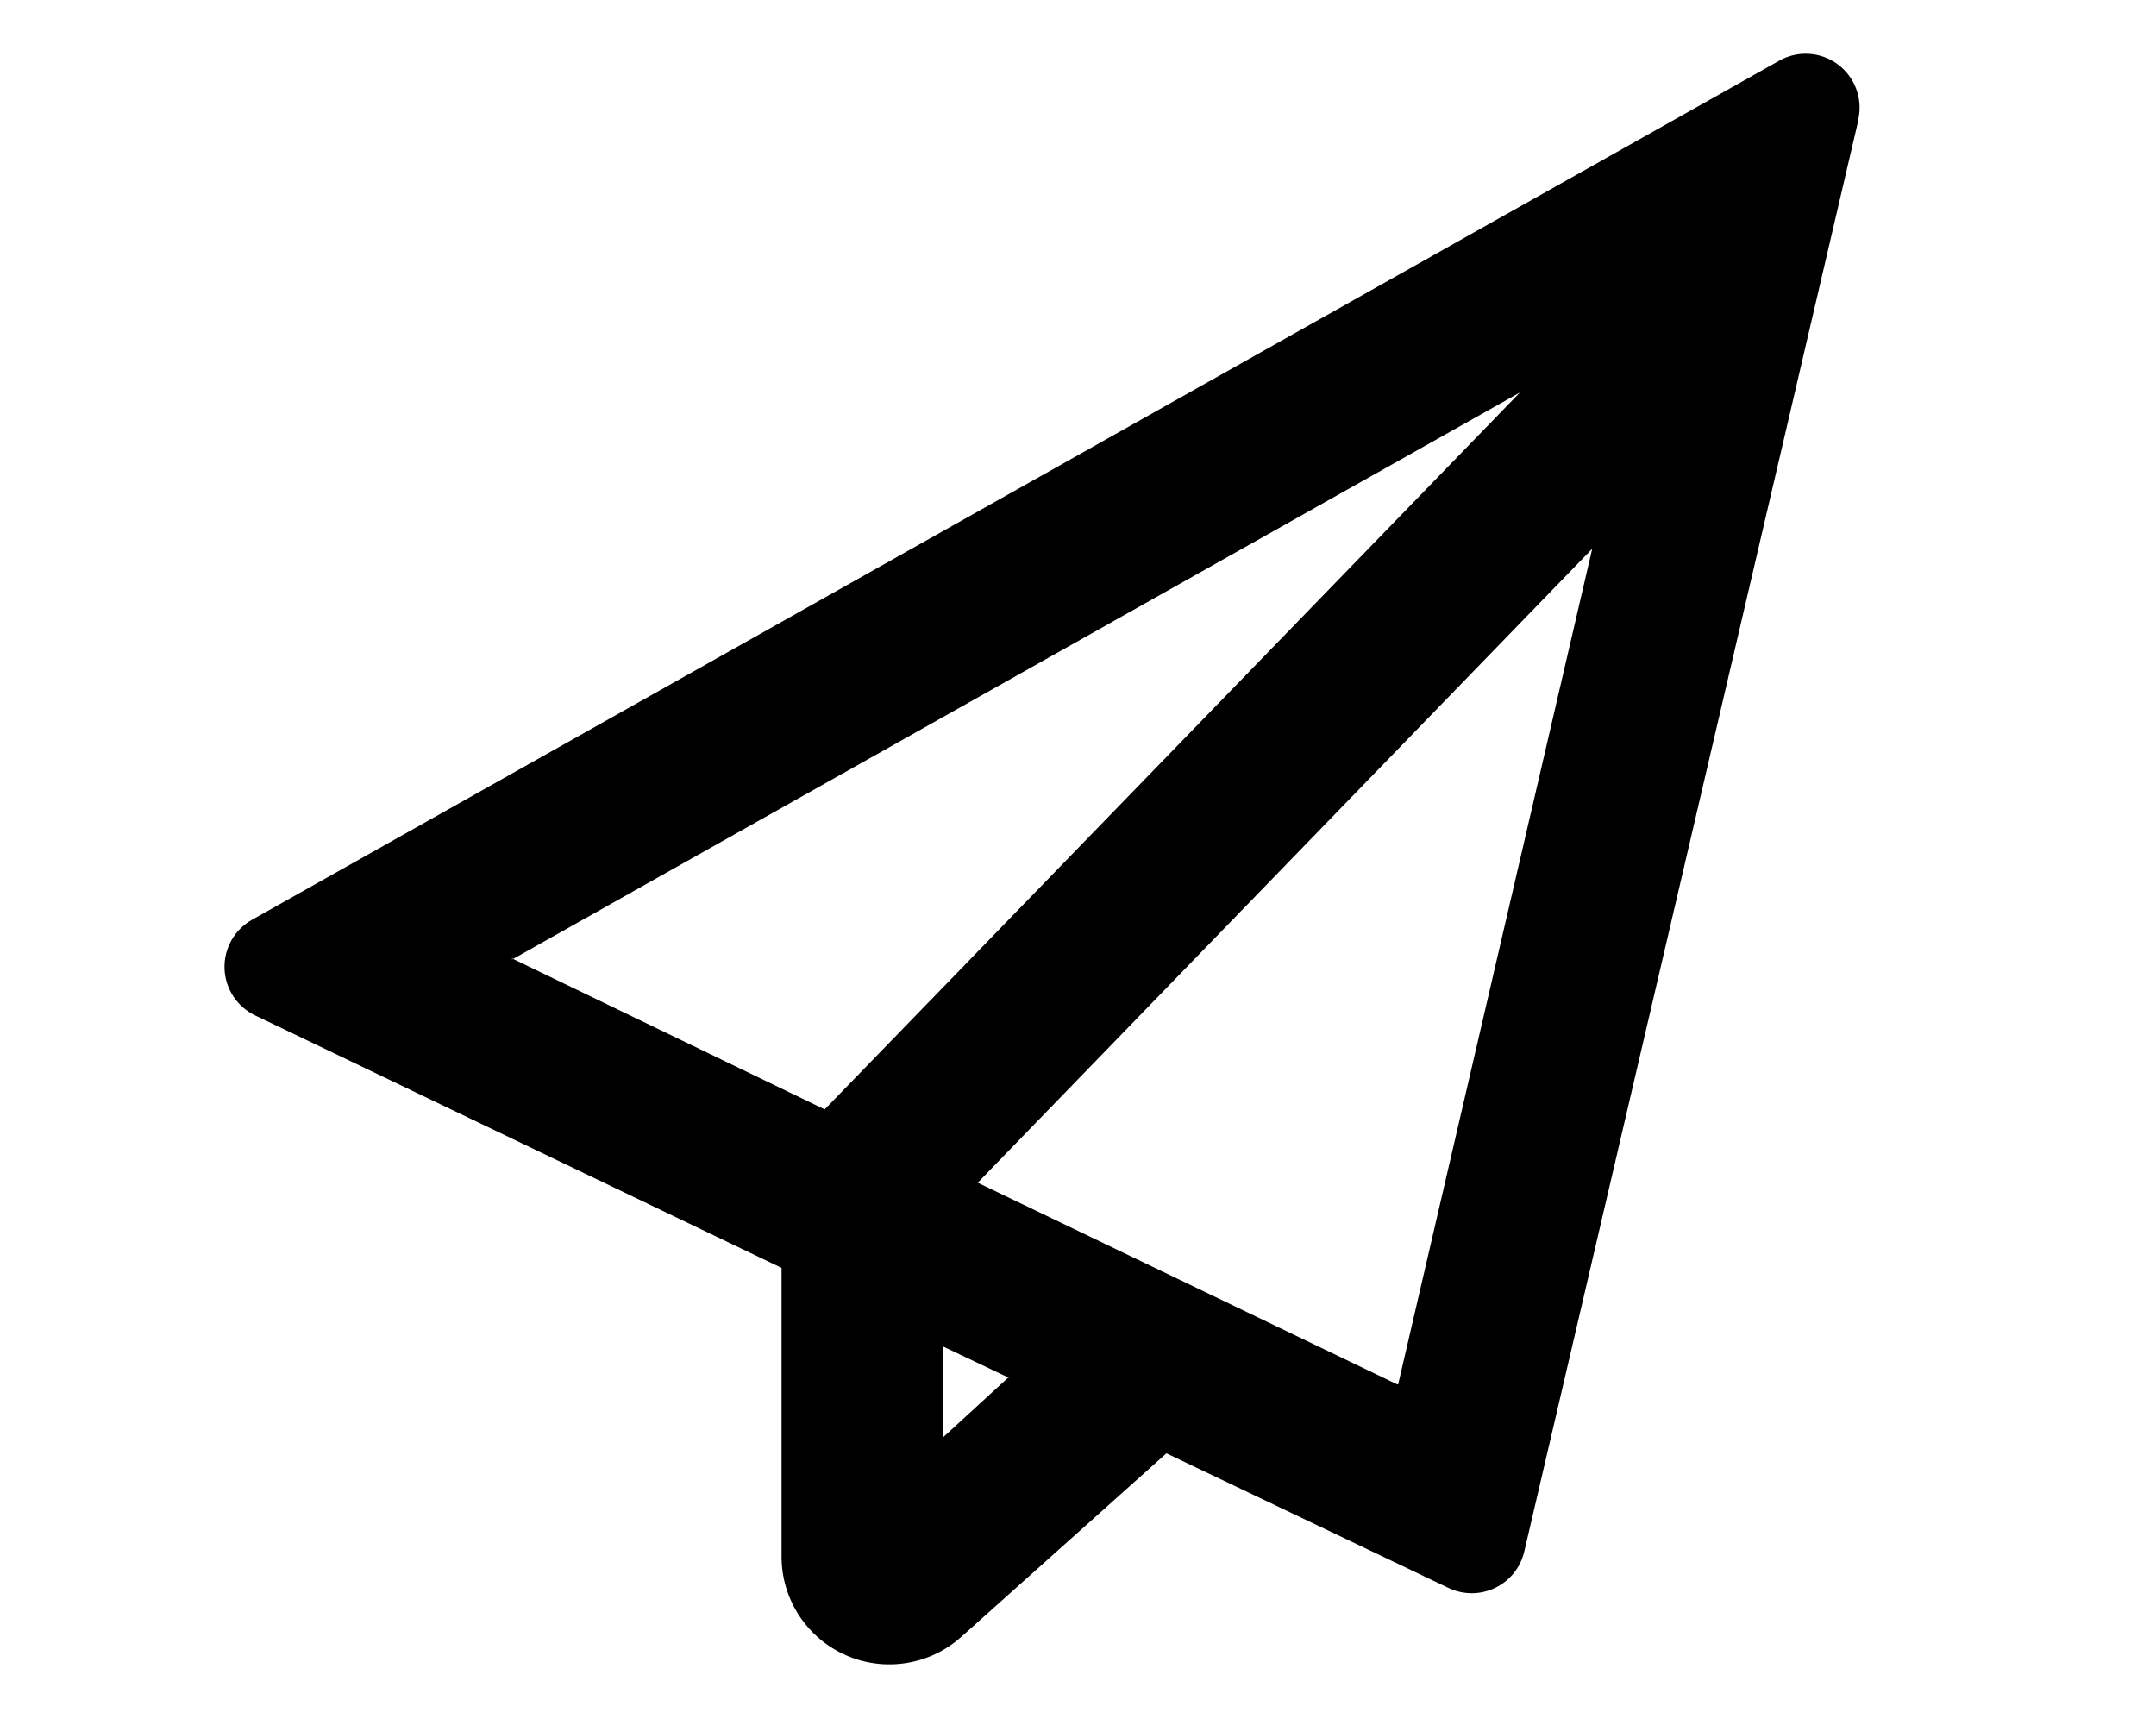
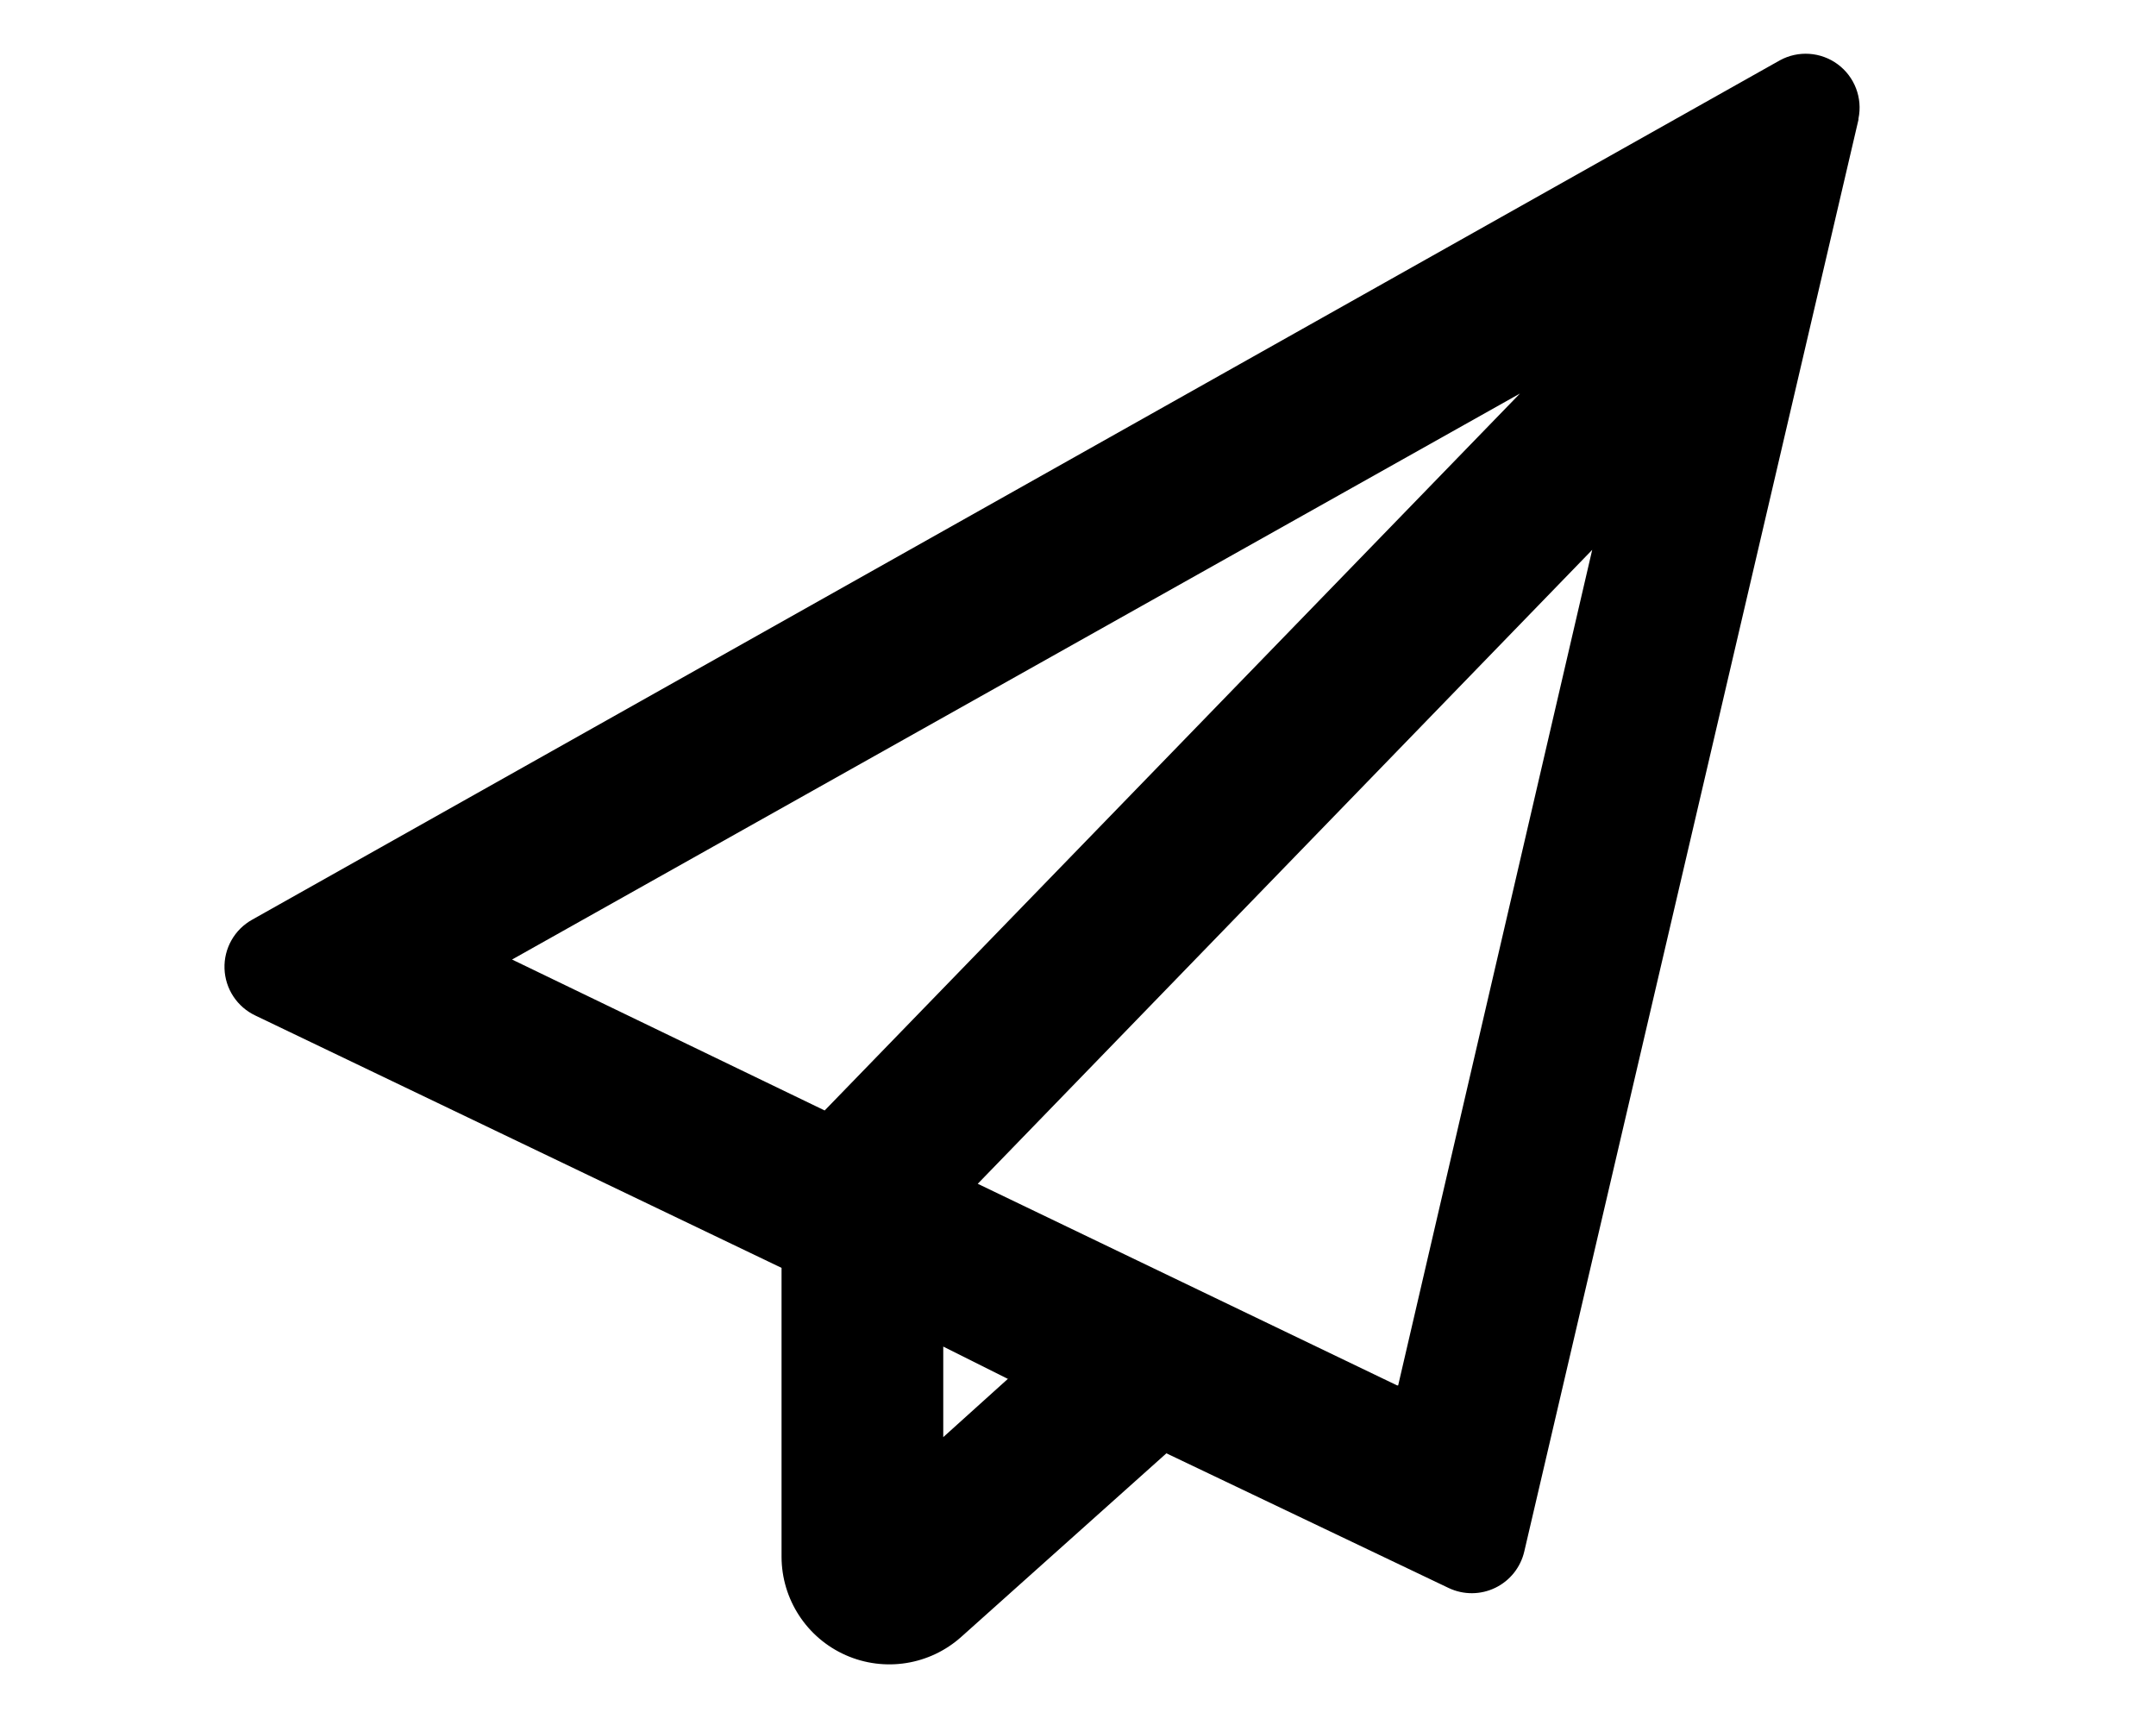
<svg xmlns="http://www.w3.org/2000/svg" viewBox="0 0 20 16" fill="currentColor">
-   <path fill-rule="evenodd" d="M17.24 1.1a.5.5 0 0 0-.73-.54L2.34 8.53a.5.5 0 0 0 .03.89l4.88 2.34v2.68a1 1 0 0 0 1.67.74l1.9-1.7 2.62 1.25a.5.5 0 0 0 .7-.34l3.1-13.28zM9.36 12.78l-.61-.29v.84l.6-.55zM4.75 8.9l9.35-5.26-6.45 6.65-2.9-1.4zm8.21 3.94-3.89-1.87 5.7-5.88-1.8 7.75z" />
+   <path fill-rule="evenodd" d="M17.24 1.1a.5.5 0 0 0-.73-.54L2.34 8.53a.5.5 0 0 0 .03.89l4.88 2.34v2.68a1 1 0 0 0 1.67.74l1.9-1.7 2.62 1.25a.5.5 0 0 0 .7-.34l3.1-13.28zM9.36 12.78l-.61.55v-.84l.6.3zM4.75 8.9l9.35-5.25-6.45 6.65-2.9-1.4zm8.21 3.95-3.89-1.87 5.7-5.88-1.8 7.75z" />
</svg>
